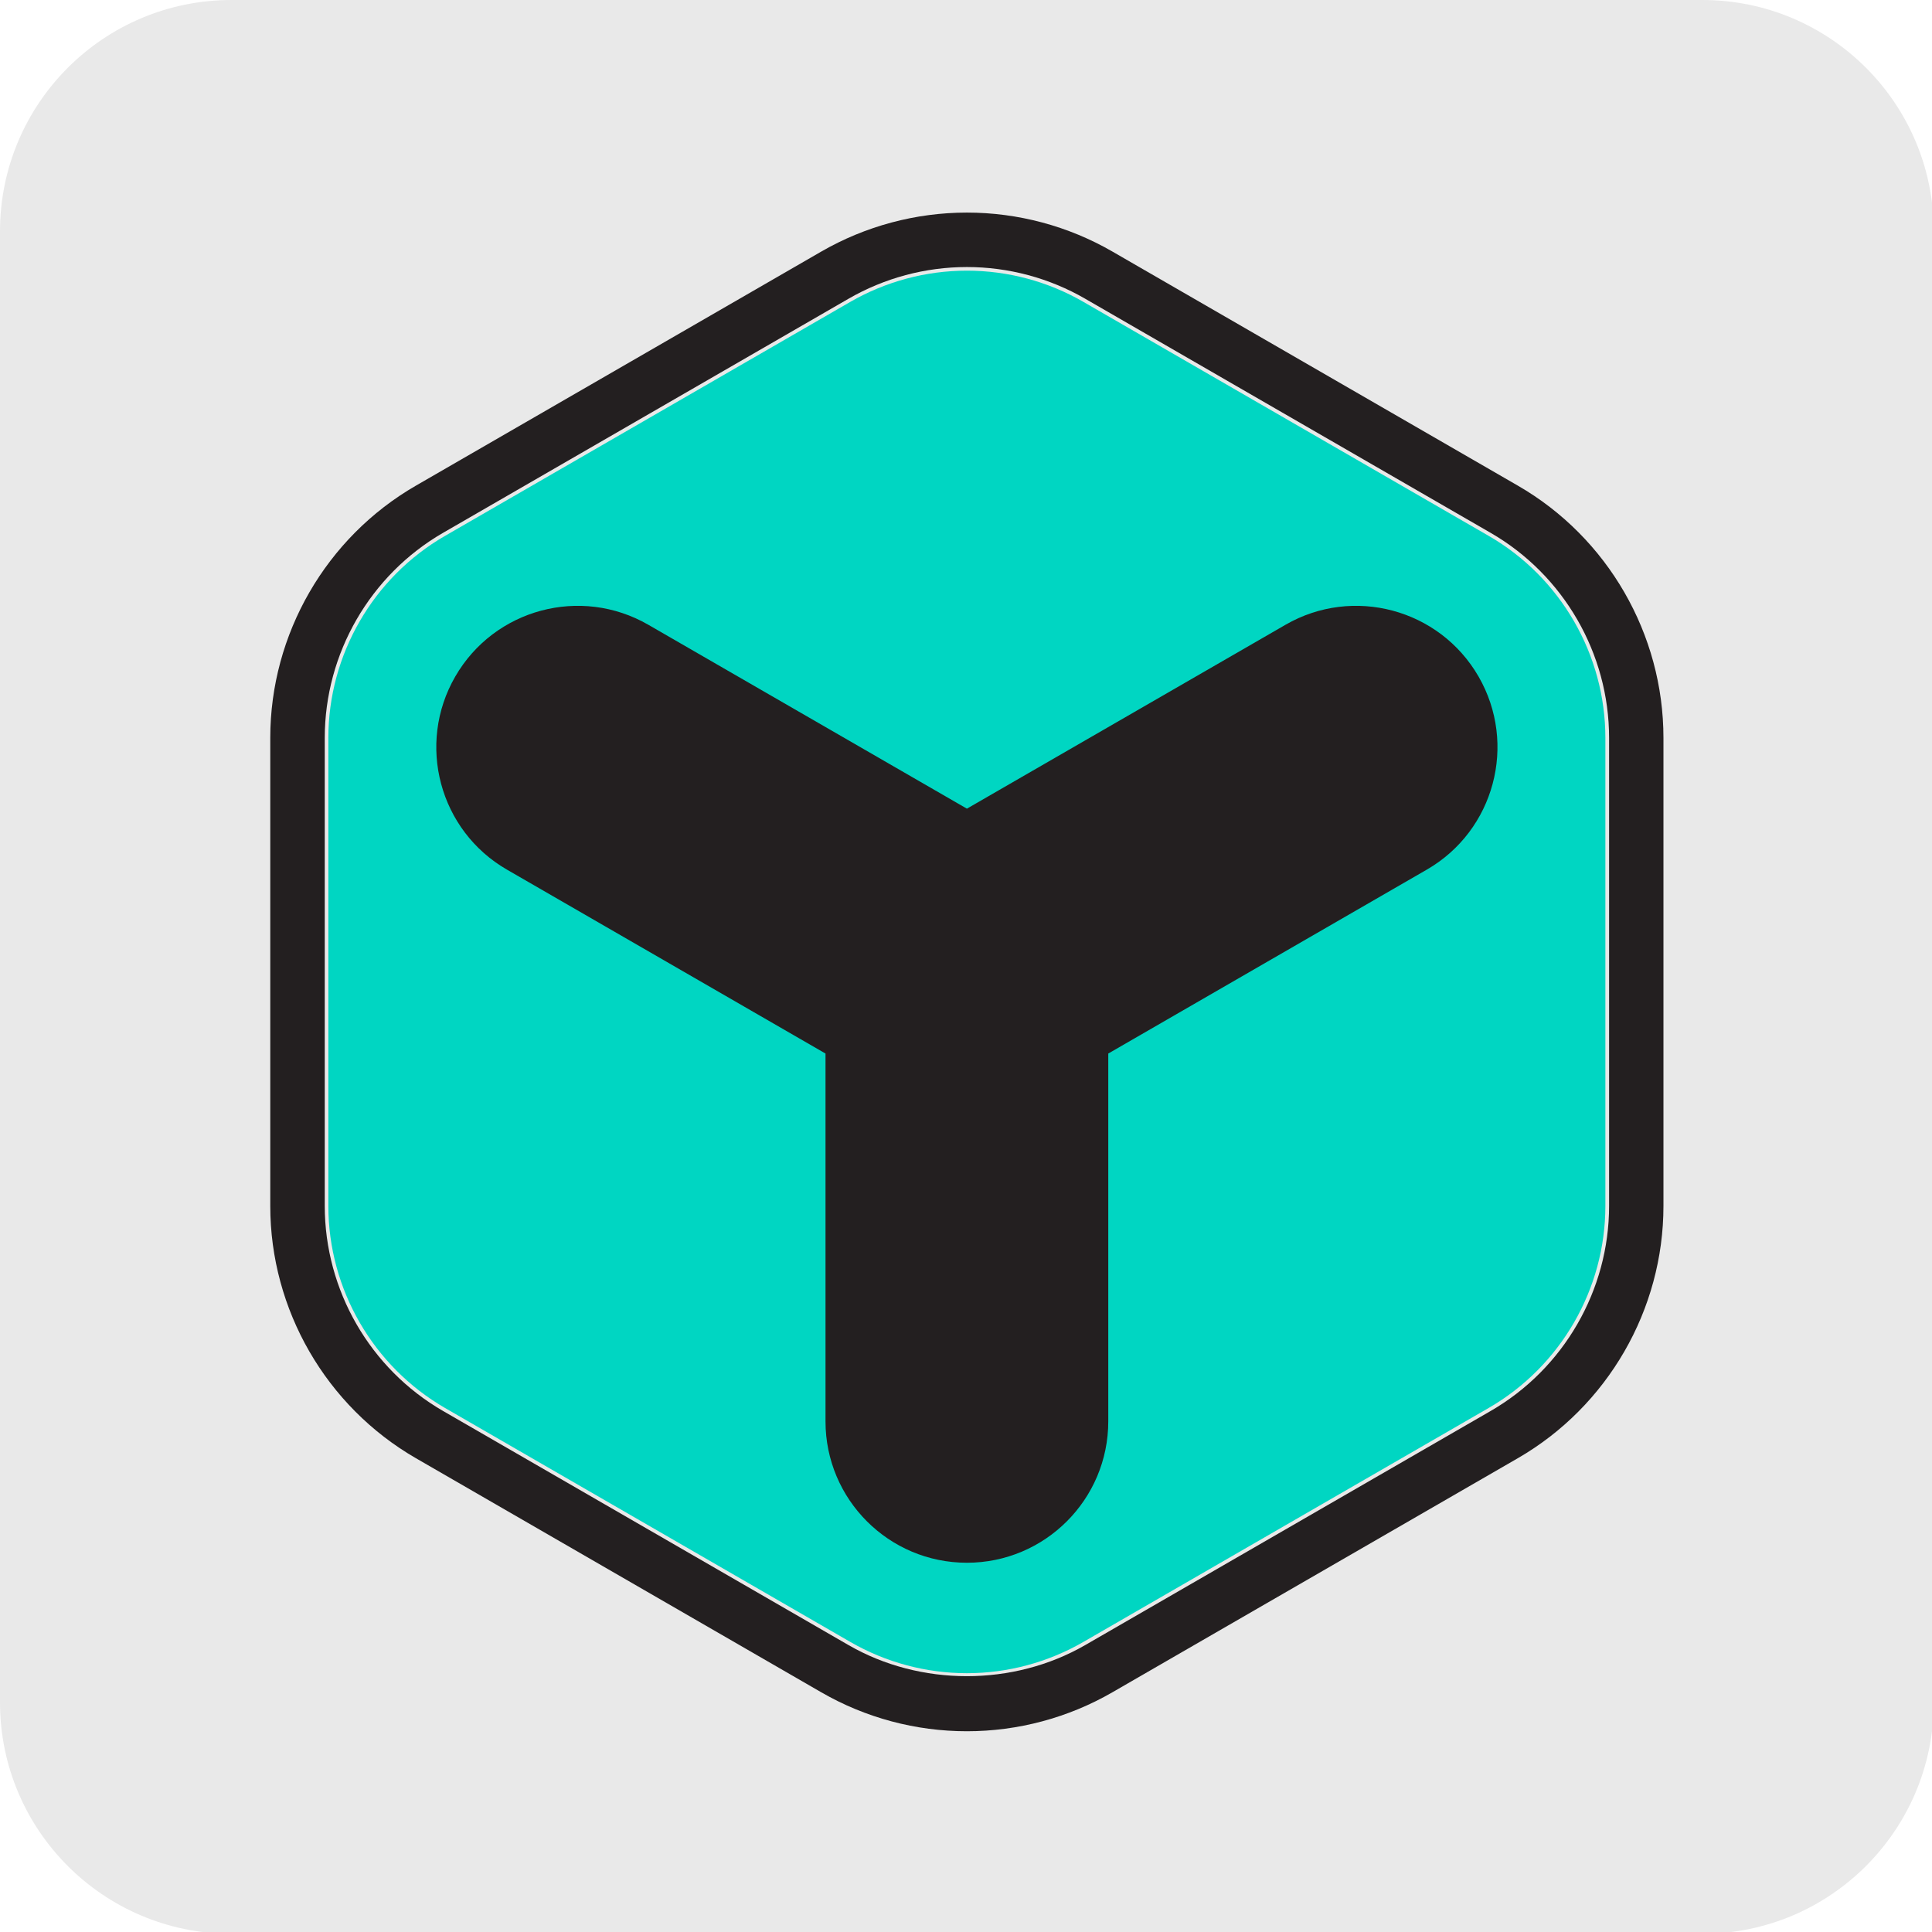
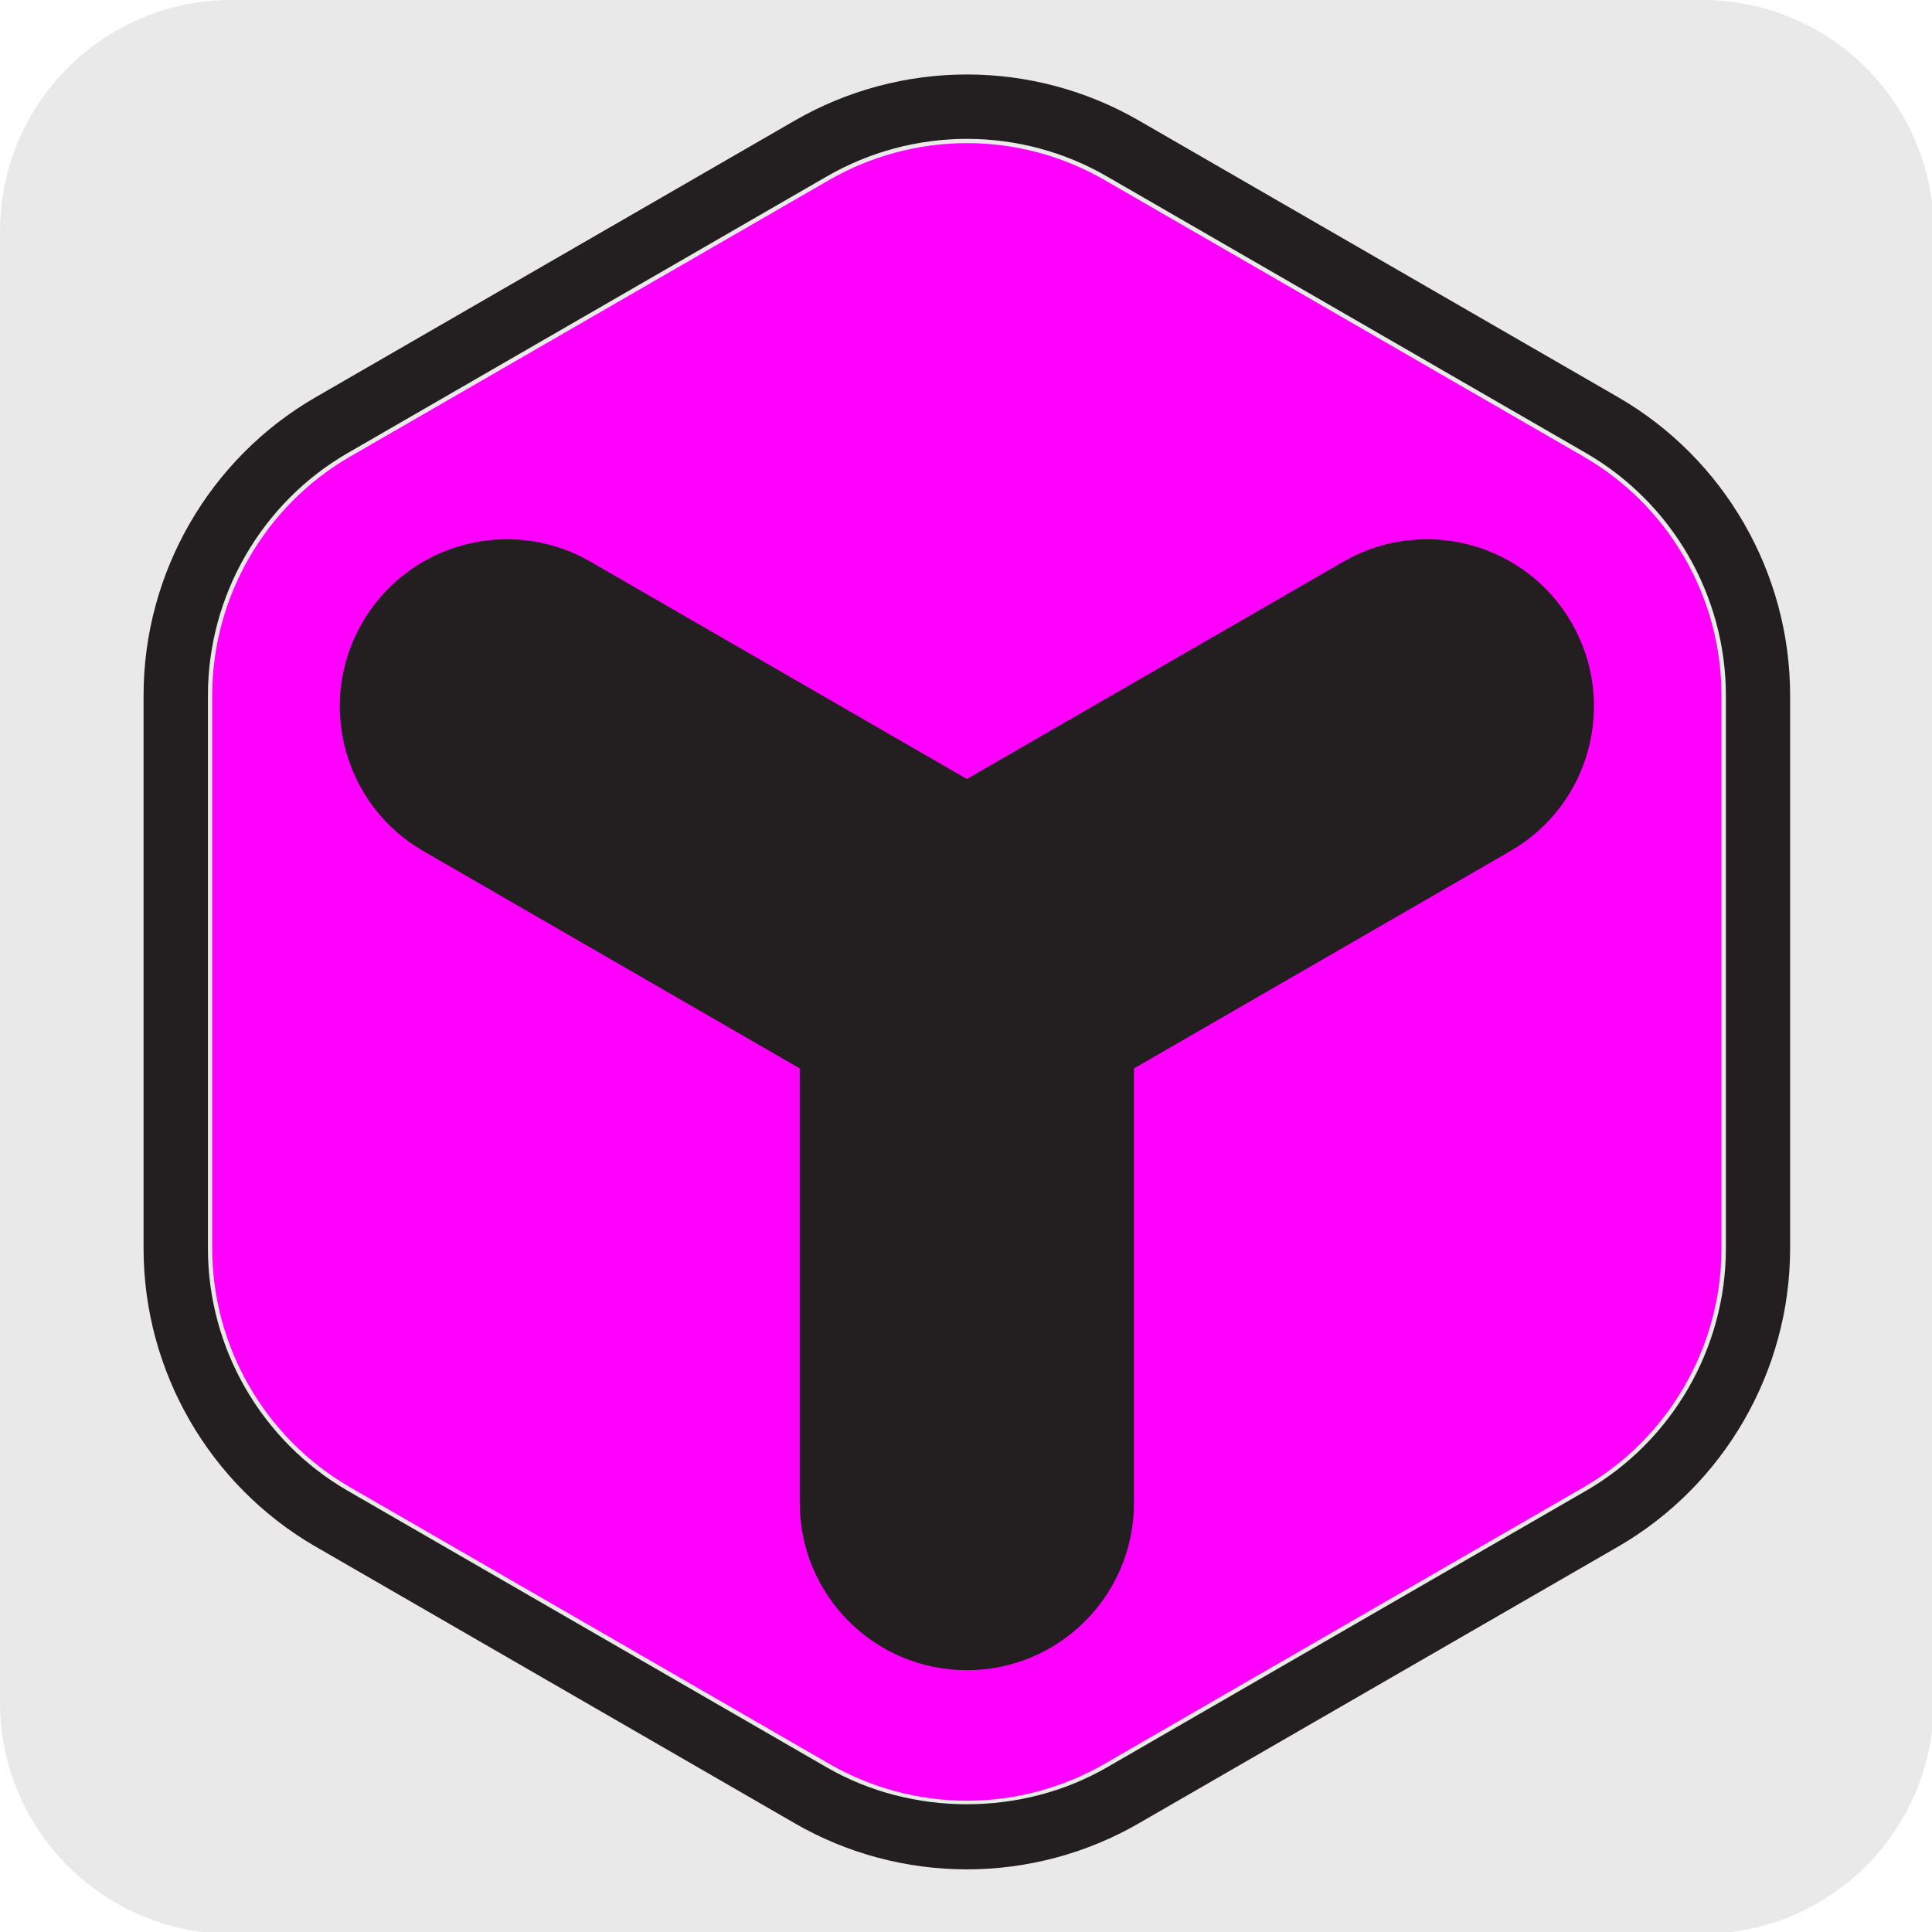
<svg xmlns="http://www.w3.org/2000/svg" version="1.1" id="Layer_1" x="0px" y="0px" width="64px" height="64px" viewBox="0 0 64 64" enable-background="new 0 0 64 64" xml:space="preserve">
  <g id="b_1_">
    <g id="c_1_">
      <path fill="#E9E9E9" d="M7.666,0h48.727c4.233,0,7.666,3.432,7.666,7.666v48.727c0,4.234-3.433,7.666-7.666,7.666H7.666    C3.433,64.059,0,60.627,0,56.393V7.666C0,3.432,3.433,0,7.666,0z" />
    </g>
  </g>
-   <path fill="#00D6C2" d="M32.03,55.427c-1.354,0-2.689-0.358-3.863-1.036l-13.429-7.752c-2.381-1.378-3.861-3.939-3.861-6.688V24.443  c0-2.751,1.48-5.314,3.861-6.689L28.167,10c1.173-0.676,2.508-1.034,3.863-1.034c1.353,0,2.688,0.357,3.859,1.034l13.43,7.754  c2.382,1.375,3.861,3.938,3.861,6.689v15.506c0,2.749-1.479,5.312-3.861,6.689l-13.428,7.752  C34.718,55.068,33.383,55.427,32.03,55.427z" />
-   <path fill="#231F20" d="M32.03,57.35c-1.692,0-3.36-0.444-4.825-1.291l-13.428-7.754c-2.976-1.719-4.824-4.92-4.824-8.354V24.443  c0-3.436,1.848-6.638,4.824-8.355l13.428-7.754c1.465-0.845,3.133-1.292,4.825-1.292c1.691,0,3.359,0.446,4.822,1.292l13.43,7.754  c2.976,1.718,4.822,4.919,4.822,8.355V39.95c0,3.435-1.849,6.636-4.822,8.354l-13.43,7.754C35.389,56.904,33.721,57.35,32.03,57.35z   M32.03,8.846c-1.376,0-2.732,0.363-3.923,1.051L14.678,17.65c-2.418,1.396-3.92,4-3.92,6.792V39.95c0,2.791,1.502,5.395,3.92,6.791  l13.429,7.754c2.38,1.374,5.461,1.374,7.843,0l13.429-7.754c2.419-1.396,3.924-4,3.924-6.791V24.443  c0-2.793-1.505-5.397-3.924-6.792L35.95,9.897C34.762,9.209,33.404,8.846,32.03,8.846z" />
-   <path fill="#231F20" d="M36.713,34.9l10.551-6.092l0,0c2.24-1.292,3.006-4.158,1.715-6.397c-1.293-2.24-4.158-3.007-6.396-1.714  L32.03,26.788l-10.552-6.091c-2.24-1.293-5.104-0.526-6.397,1.714c-1.293,2.239-0.527,5.105,1.713,6.397L27.346,34.9v12.184  c0,2.586,2.096,4.684,4.684,4.684c2.586,0,4.683-2.098,4.683-4.684V34.9z" />
+   <path fill="#FF00FF" d="M32.03,59.651c-1.601,0-3.178-0.423-4.565-1.224l-15.872-9.162C8.779,47.637,7.03,44.61,7.03,41.361V23.033  c0-3.251,1.749-6.28,4.563-7.905l15.872-9.164c1.386-0.799,2.964-1.223,4.565-1.223c1.599,0,3.177,0.422,4.561,1.223l15.872,9.164  c2.816,1.625,4.563,4.654,4.563,7.905v18.327c0,3.249-1.747,6.277-4.563,7.906l-15.87,9.162  C35.207,59.229,33.629,59.651,32.03,59.651z" />
+   <path fill="#231F20" d="M32.03,61.925c-2,0-3.971-0.524-5.702-1.526l-15.871-9.164c-3.518-2.031-5.701-5.814-5.701-9.873V23.033  c0-4.061,2.184-7.845,5.701-9.875l15.871-9.164c1.731-0.999,3.702-1.527,5.702-1.527c1.998,0,3.97,0.527,5.698,1.527l15.874,9.164  c3.517,2.031,5.698,5.813,5.698,9.875V41.36c0,4.06-2.186,7.843-5.698,9.874l-15.874,9.164C36,61.398,34.028,61.925,32.03,61.925z   M32.03,4.6c-1.626,0-3.229,0.429-4.637,1.242l-15.871,9.163c-2.858,1.65-4.634,4.728-4.634,8.027V41.36  c0,3.299,1.775,6.376,4.634,8.026l15.871,9.164c2.813,1.624,6.455,1.624,9.27,0l15.871-9.164c2.859-1.65,4.638-4.728,4.638-8.026  V23.033c0-3.301-1.778-6.378-4.638-8.027L36.663,5.841C35.259,5.028,33.654,4.6,32.03,4.6z" />
+   <path fill="#231F20" d="M37.564,35.393l12.47-7.201l0,0c2.648-1.527,3.553-4.915,2.027-7.561c-1.528-2.647-4.915-3.554-7.559-2.025  L32.03,25.805l-12.471-7.199c-2.647-1.529-6.032-0.622-7.56,2.025c-1.528,2.646-0.623,6.034,2.024,7.561l12.471,7.201v14.399  c0,3.056,2.477,5.535,5.536,5.535c3.057,0,5.534-2.479,5.534-5.535V35.393z" />
</svg>
